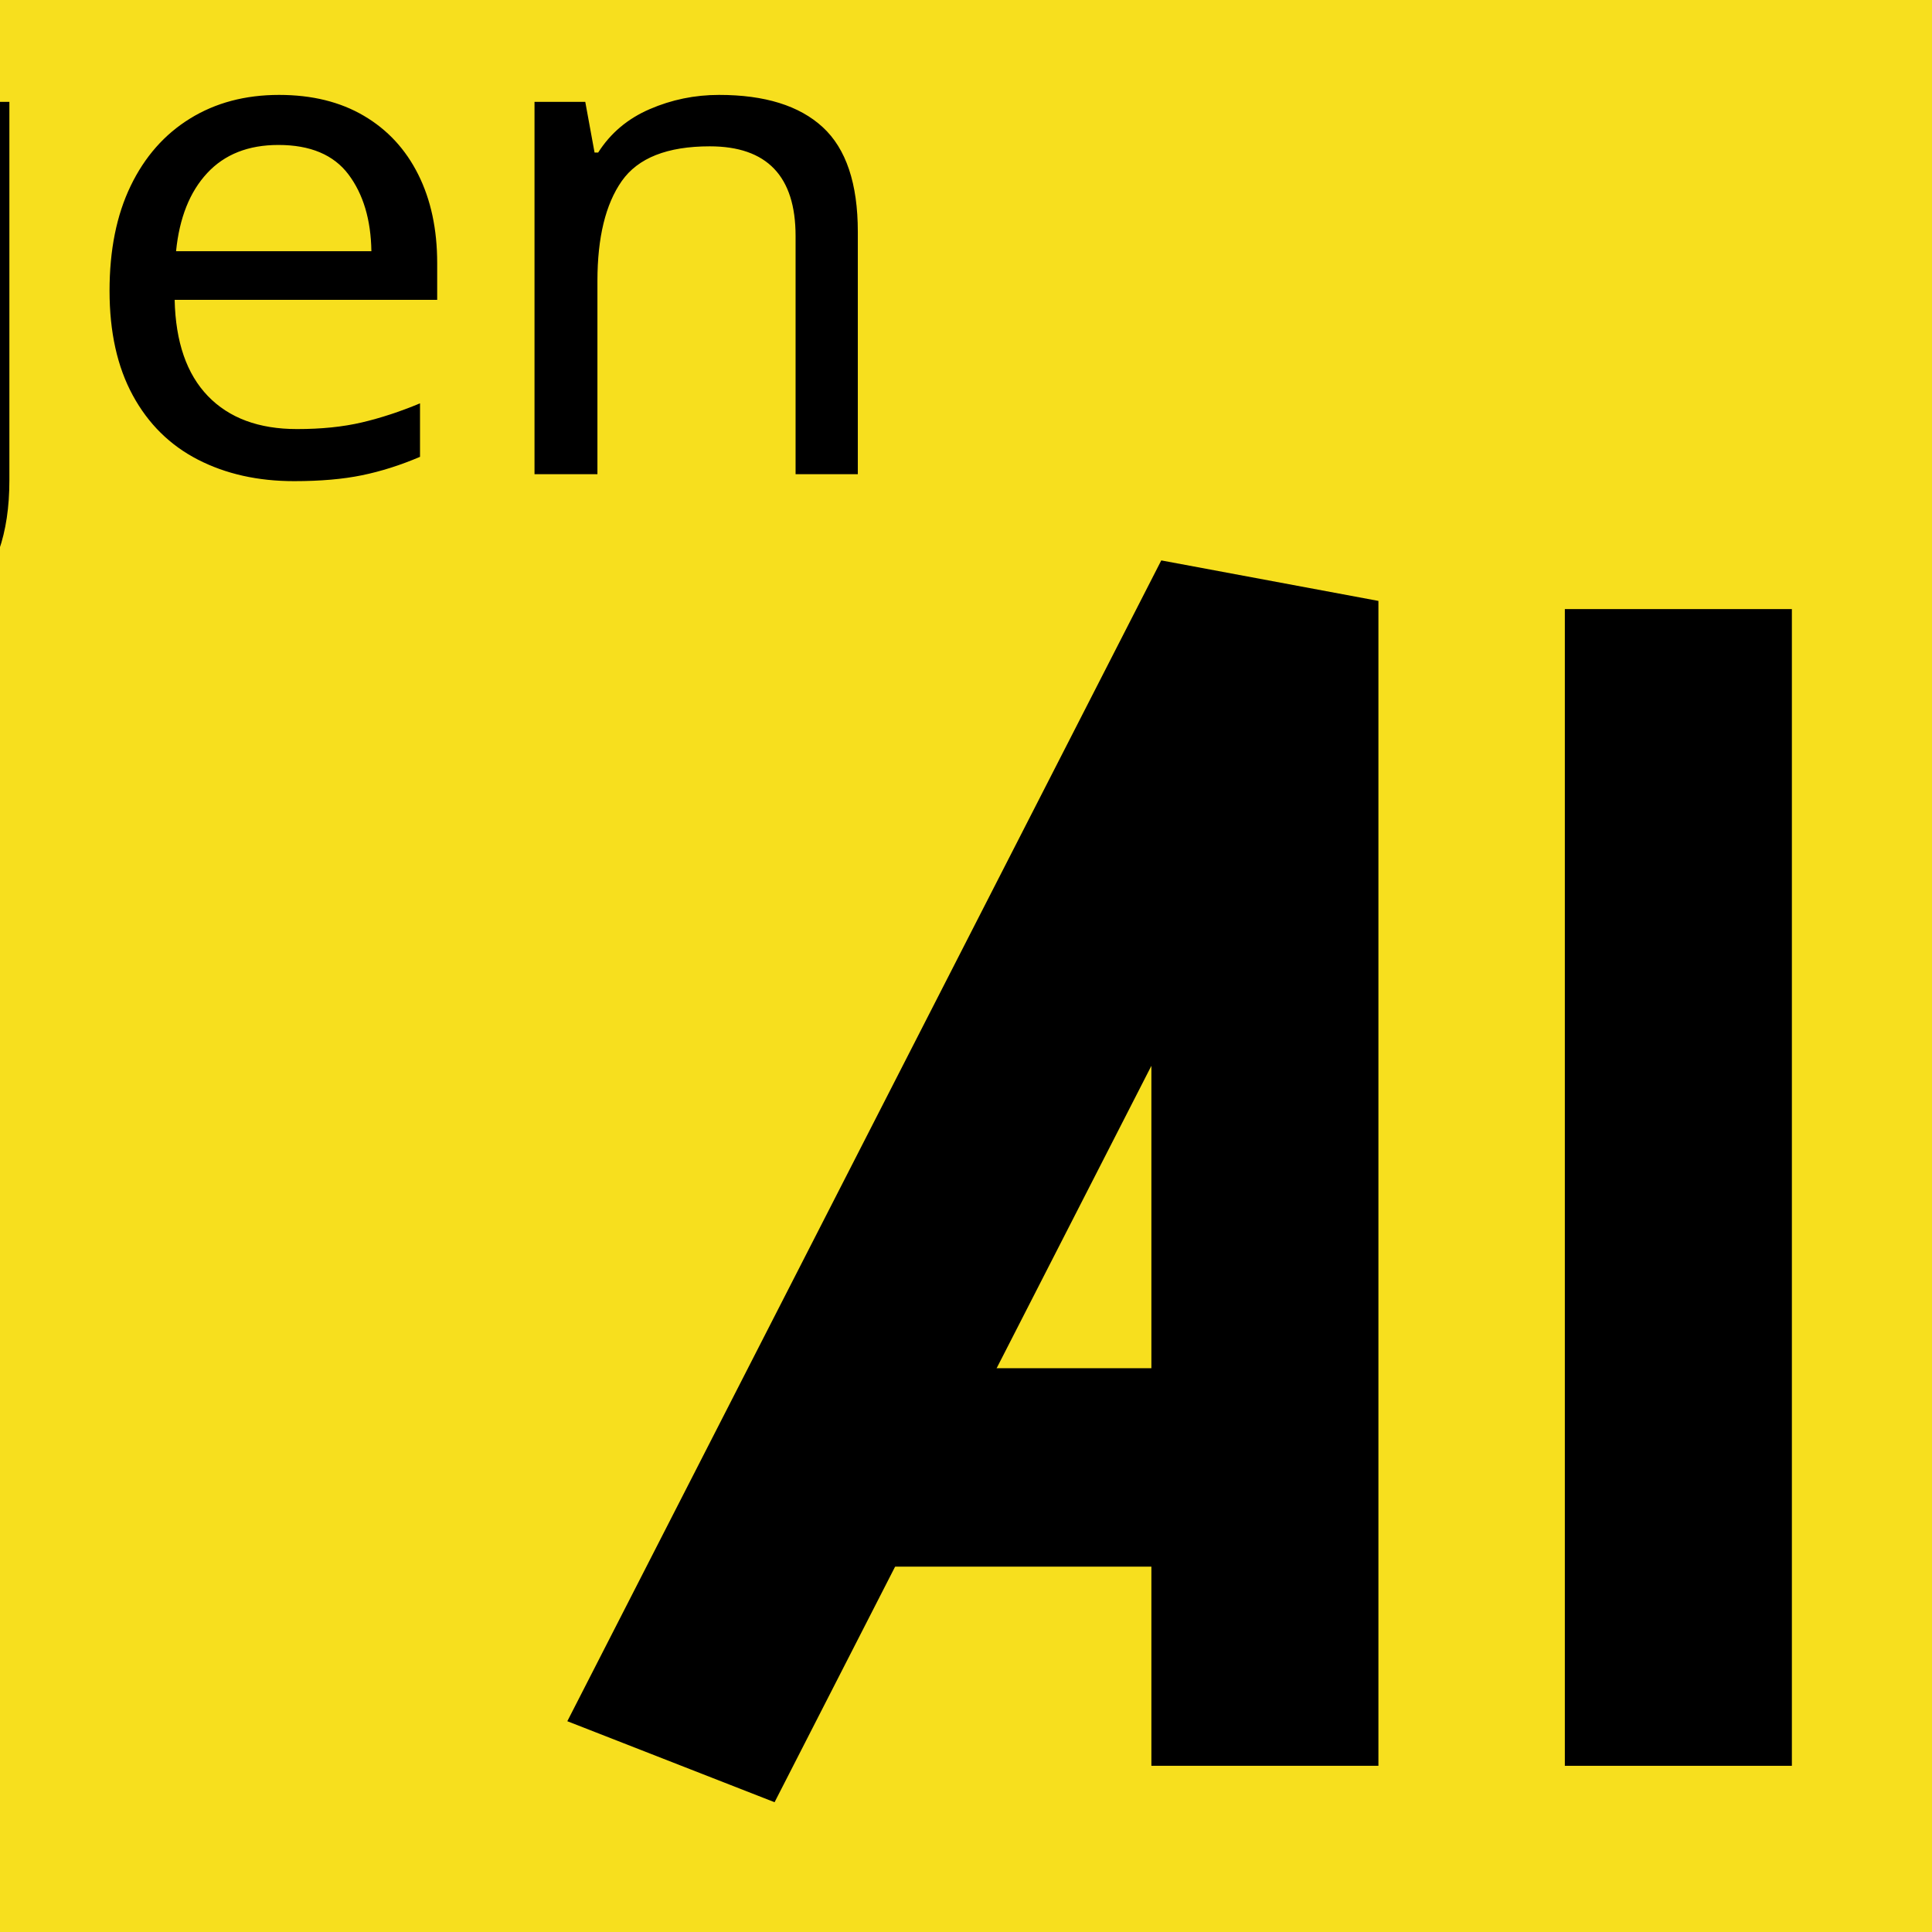
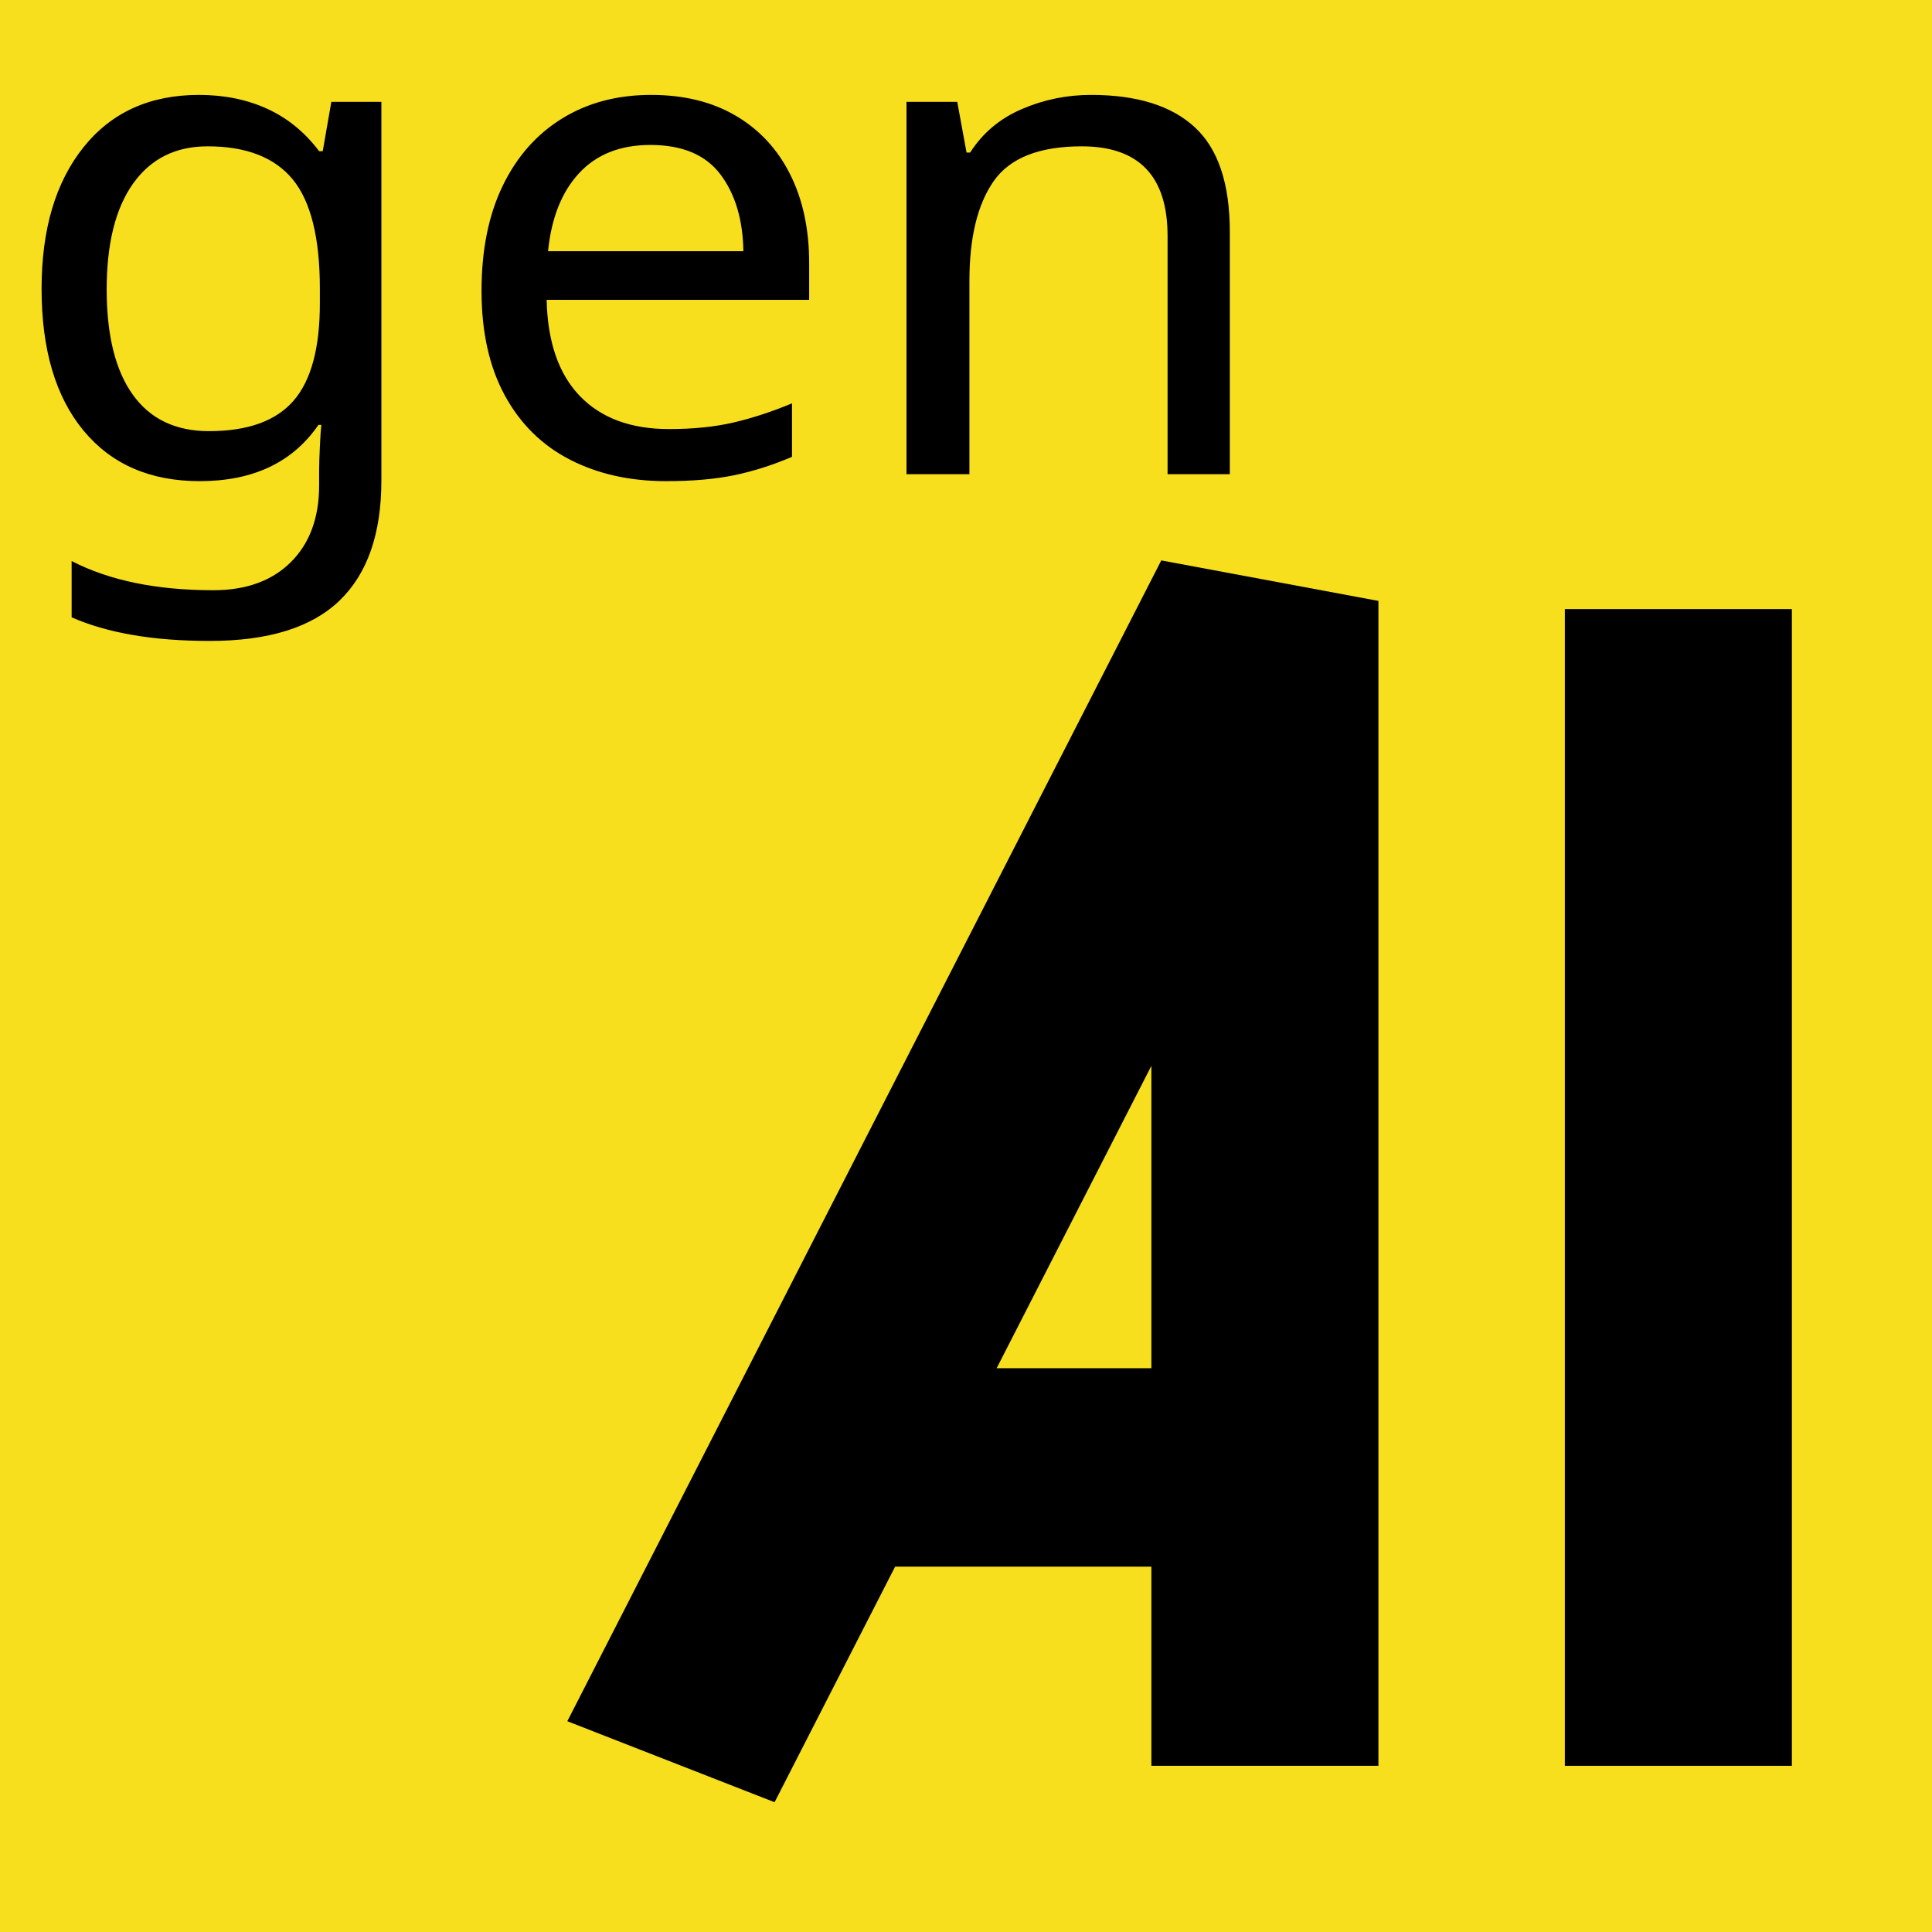
- <svg xmlns="http://www.w3.org/2000/svg" version="1.1" viewBox="0 0 630 630" id="svg1">
-   <defs id="defs1" />
-   <rect id="background" x="0" y="0" width="630" height="630" fill="#f7df1e" style="stroke-width:0.005;stroke-dasharray:none" />
-   <text xml:space="preserve" style="font-style:normal;font-weight:normal;font-size:229.871px;line-height:1.25;font-family:sans-serif;text-align:end;text-anchor:end;fill:#000000;fill-opacity:1;stroke:none;stroke-width:0.006;stroke-dasharray:none" x="593.099" y="156.919" id="text1" transform="scale(1.014801,0.9854145)">
-     <tspan id="tspan1" x="593.099" y="156.919" style="stroke-width:0.006;stroke-dasharray:none">gen</tspan>
-     <tspan x="593.099" y="444.258" id="tspan2" style="stroke-width:0.006;stroke-dasharray:none" />
+ <svg xmlns="http://www.w3.org/2000/svg" id="svg1" version="1.1" viewBox="0 0 630 630">
+   <rect id="background" width="630" height="630" x="0" y="0" fill="#f7df1e" style="stroke-width:.005;stroke-dasharray:none" />
+   <text xml:space="preserve" style="font-style:normal;font-weight:400;font-size:229.871px;line-height:1.25;font-family:sans-serif;text-align:end;text-anchor:end;fill:#000;fill-opacity:1;stroke:none;stroke-width:.006;stroke-dasharray:none" id="text1" x="593.099" y="156.919" transform="scale(1.014801,0.9854145)">
+     <tspan id="tspan1" x="593.099" y="156.919" style="stroke-width:.006;stroke-dasharray:none">gen</tspan>
  </text>
-   <path style="fill:none;stroke:#000000;stroke-width:0;stroke-linecap:butt;stroke-linejoin:miter;stroke-opacity:1;stroke-dasharray:none" d="m 175.096,577.818 139.047,-290.454 1.03,290.454" id="path7" />
-   <path style="fill:none;stroke:#000000;stroke-width:0.005;stroke-linecap:butt;stroke-linejoin:miter;stroke-opacity:1;stroke-dasharray:none" d="M 190.546,577.818 311.054,286.334 V 577.818" id="path8" />
+   <path style="fill:none;stroke:#000;stroke-width:0;stroke-linecap:butt;stroke-linejoin:miter;stroke-opacity:1;stroke-dasharray:none" id="path7" d="m 175.096,577.818 139.047,-290.454 1.03,290.454" />
+   <path style="fill:none;stroke:#000;stroke-width:.005;stroke-linecap:butt;stroke-linejoin:miter;stroke-opacity:1;stroke-dasharray:none" id="path8" d="M 190.546,577.818 311.054,286.334 V 577.818" />
  <g id="g11" transform="matrix(1.480644,0,0,1.294042,-278.6701,-174.579)">
-     <path style="fill:none;stroke:#000000;stroke-width:50;stroke-linecap:butt;stroke-linejoin:miter;stroke-dasharray:none;stroke-opacity:1" d="M 557.839,288.394 V 579.878" id="path6" />
+     <path style="fill:none;stroke:#000;stroke-width:50;stroke-linecap:butt;stroke-linejoin:miter;stroke-dasharray:none;stroke-opacity:1" id="path6" d="M 557.839,288.394 V 579.878" />
    <g id="g10" transform="translate(154.6981,1.029979)">
-       <path style="fill:none;stroke:#000000;stroke-width:50;stroke-linecap:butt;stroke-linejoin:miter;stroke-dasharray:none;stroke-opacity:1" d="M 181.276,577.818 312.084,285.304 V 578.848" id="path9" />
-       <path style="fill:none;stroke:#000000;stroke-width:50;stroke-linecap:butt;stroke-linejoin:miter;stroke-dasharray:none;stroke-opacity:1" d="m 209.086,503.66 h 98.878" id="path10" />
+       <path style="fill:none;stroke:#000;stroke-width:50;stroke-linecap:butt;stroke-linejoin:miter;stroke-dasharray:none;stroke-opacity:1" id="path9" d="M 181.276,577.818 312.084,285.304 V 578.848" />
+       <path style="fill:none;stroke:#000;stroke-width:50;stroke-linecap:butt;stroke-linejoin:miter;stroke-dasharray:none;stroke-opacity:1" id="path10" d="m 209.086,503.66 h 98.878" />
    </g>
  </g>
</svg>
